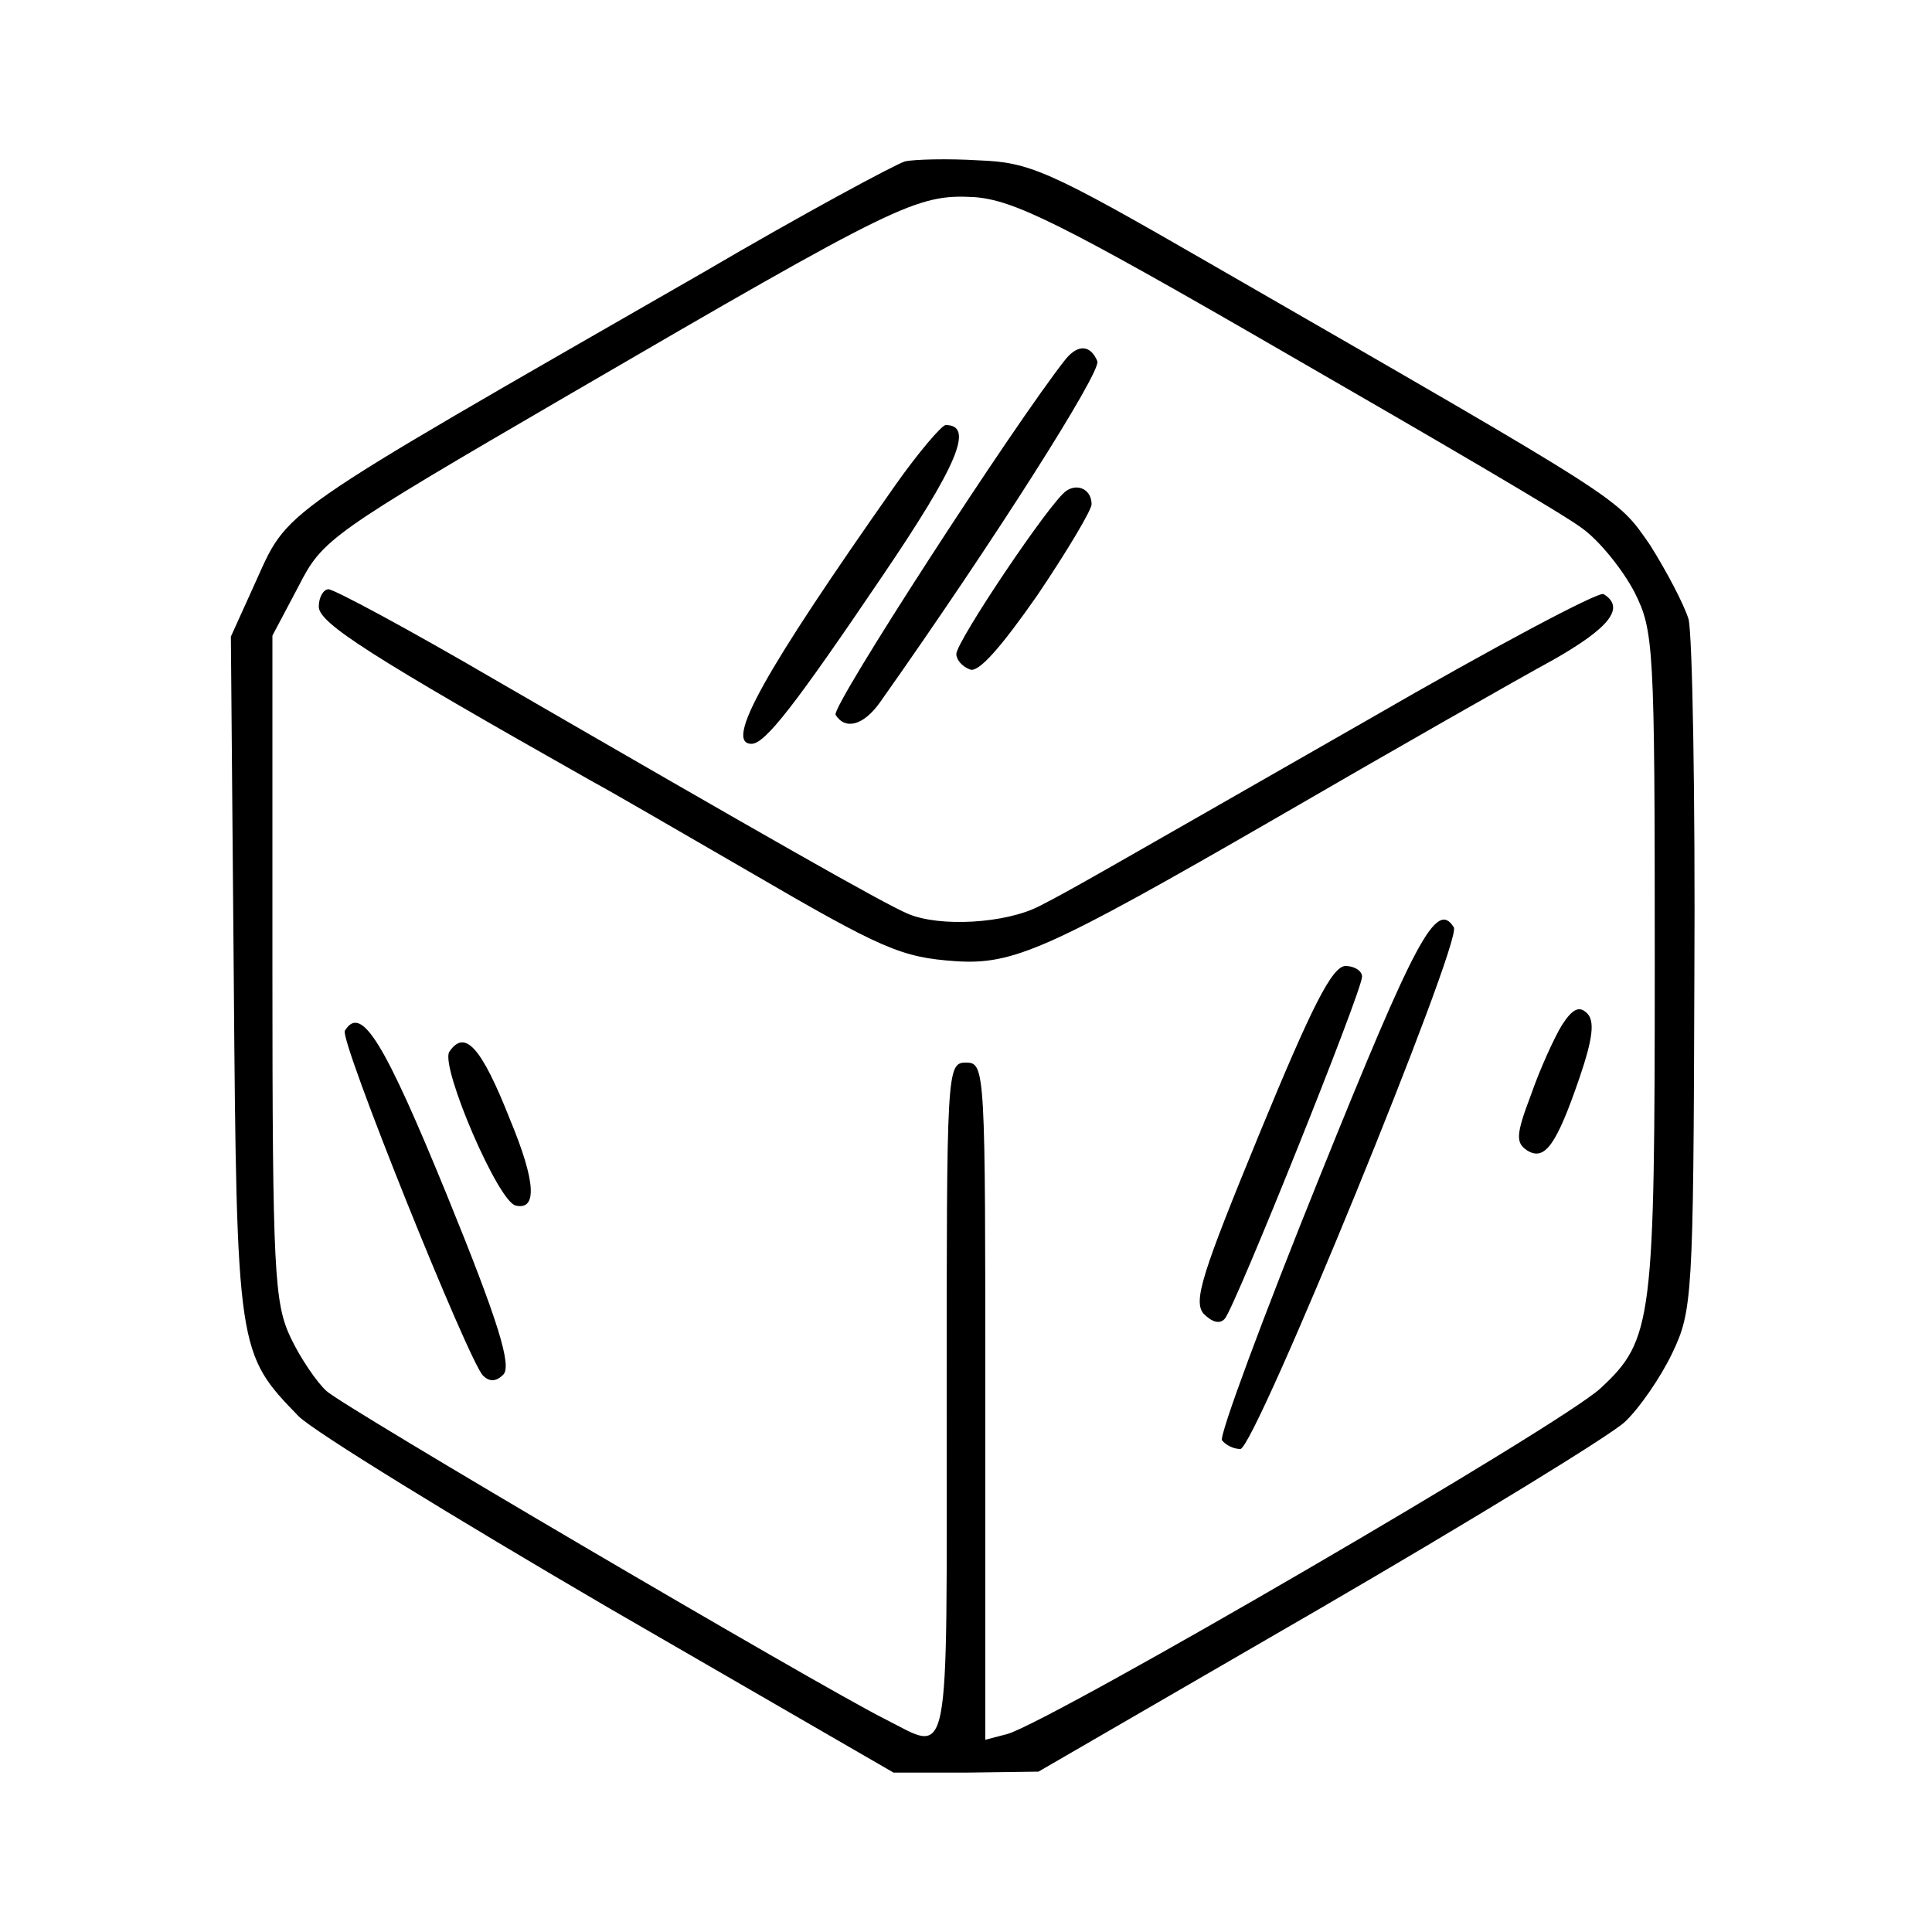
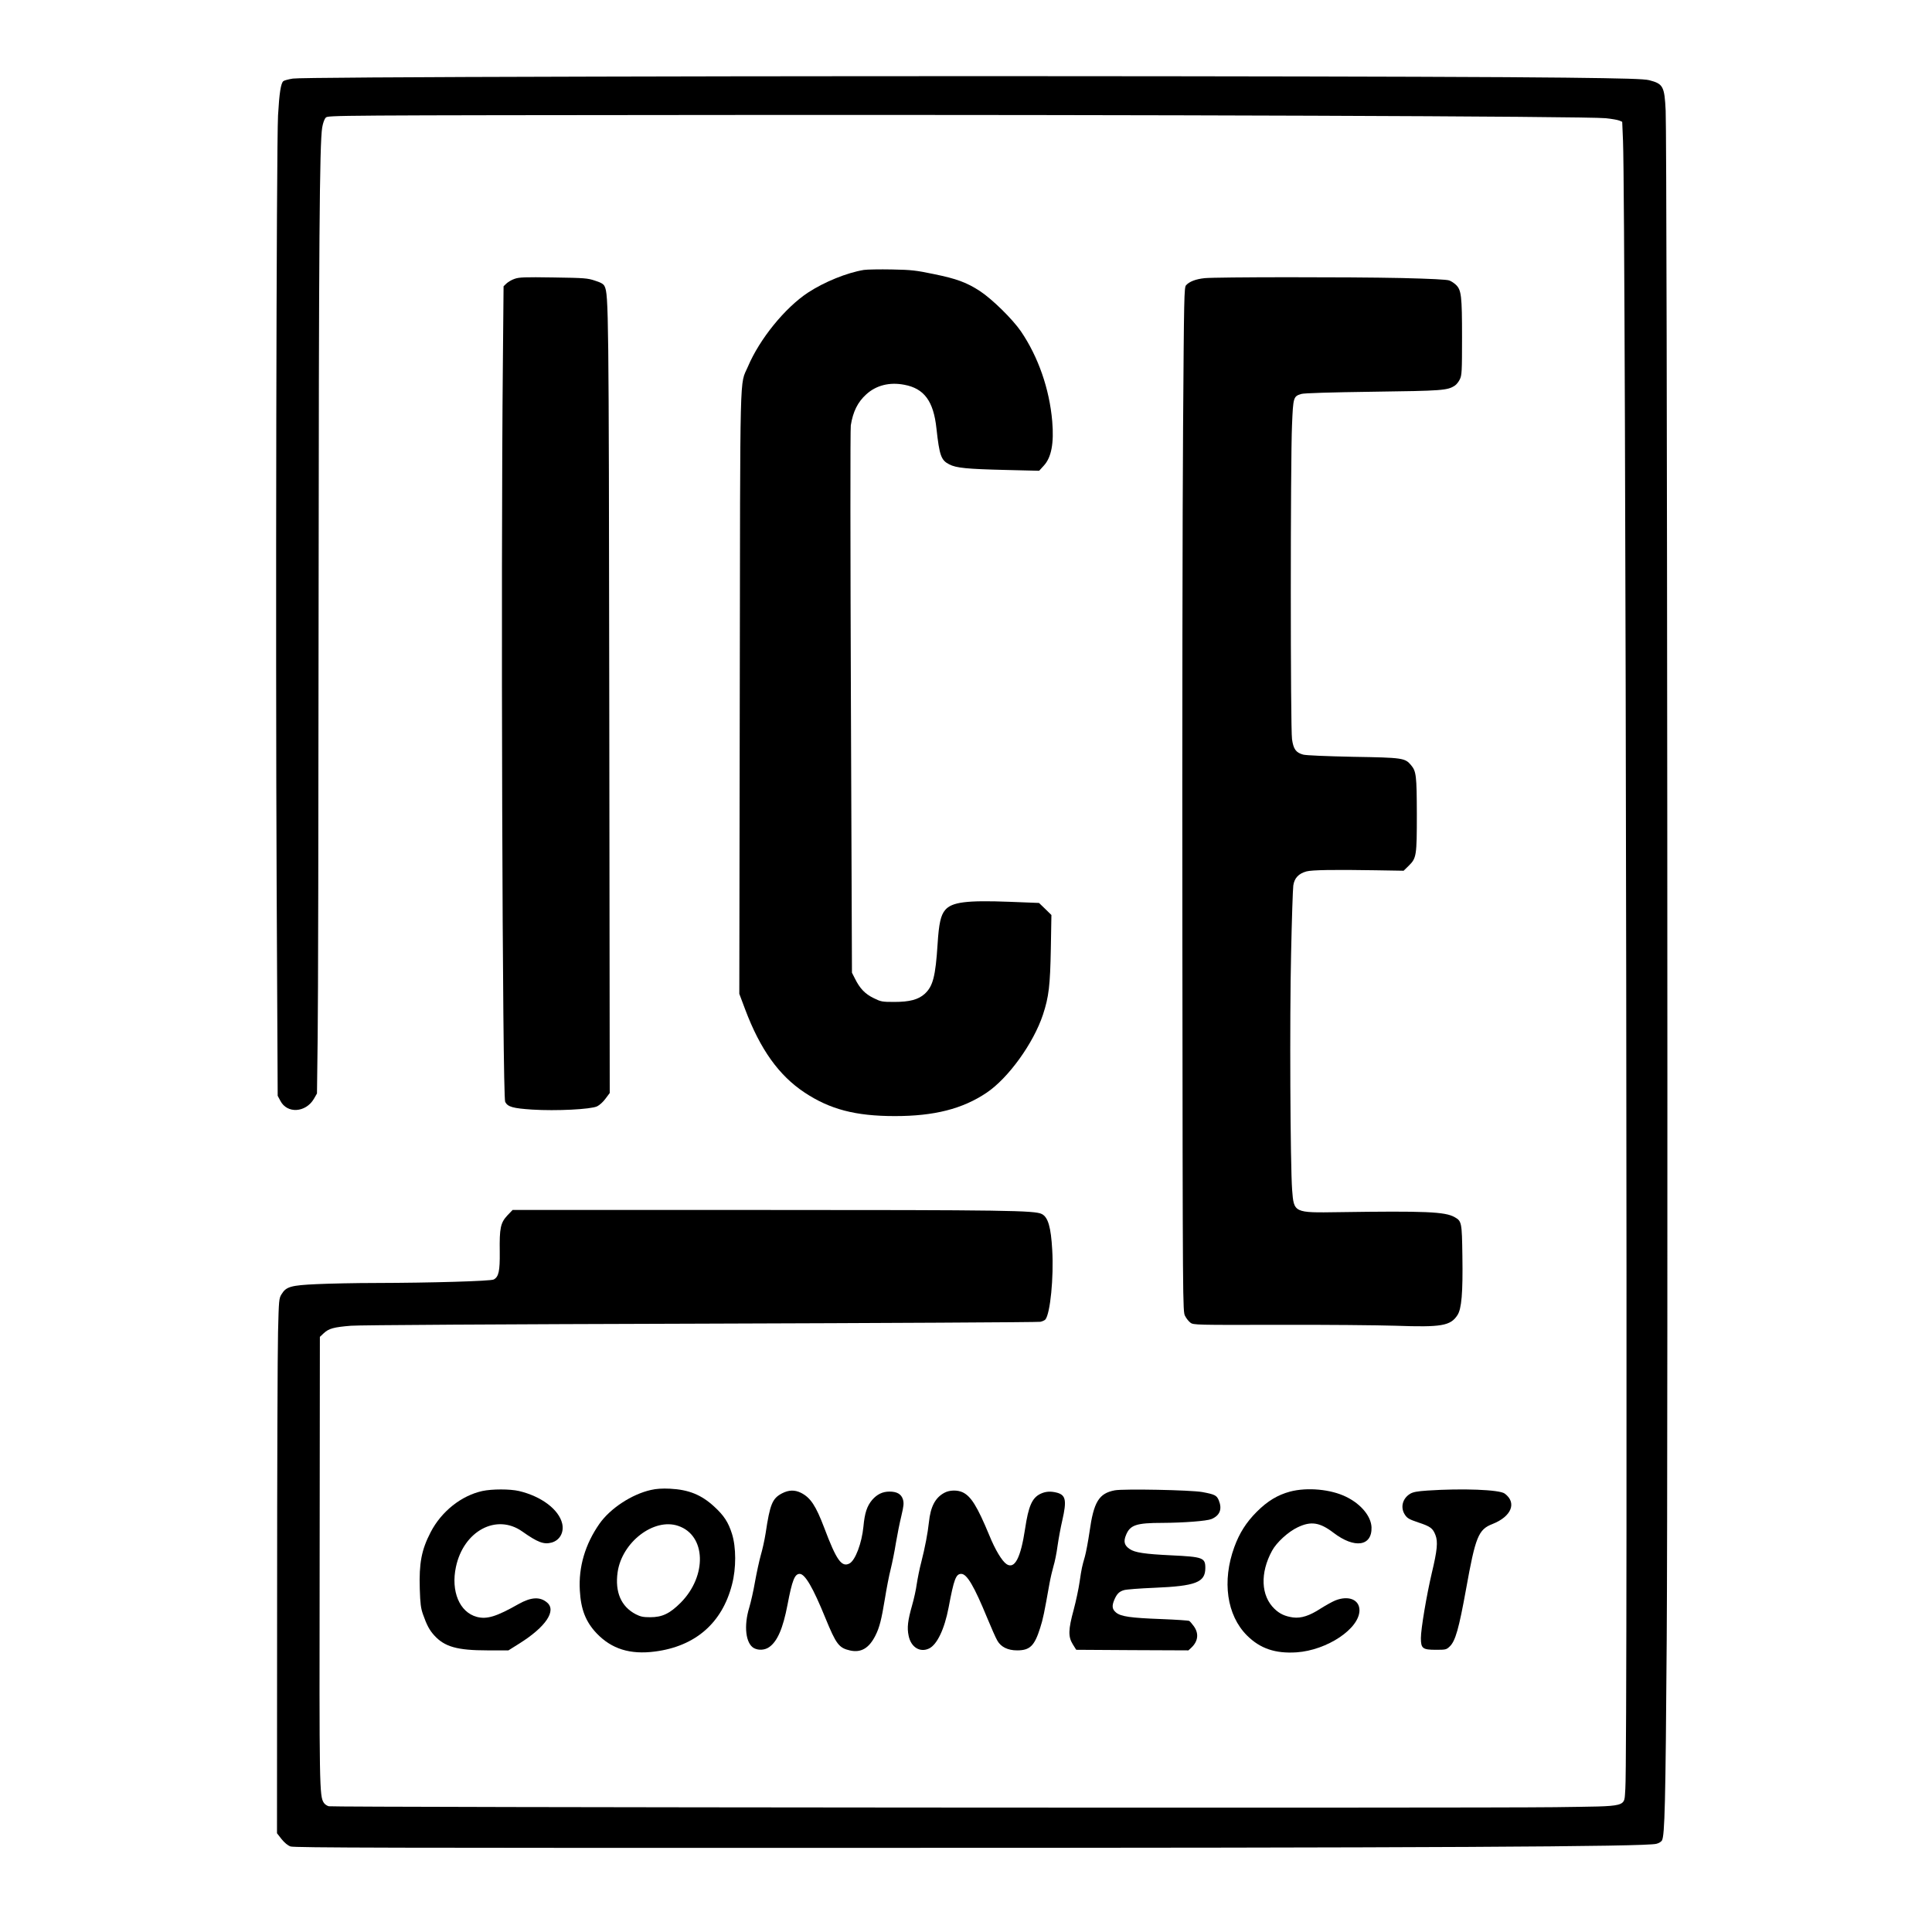
- <svg xmlns="http://www.w3.org/2000/svg" version="1.0" width="200pt" height="200pt" viewBox="0 0 200 200" preserveAspectRatio="xMidYMid meet">
-   <g transform="translate(0,200) scale(0.1,-0.1)" fill="#000000" stroke="none">
-     <path d="M937 1833 c-10 -3 -105 -54 -209 -115 -451 -259 -428 -243 -465 -324 l-24 -53 3 -353 c3 -387 4 -389 67 -454 16 -16 161 -105 322 -199 l294 -170 75 0 75 1 290 168 c160 93 302 180 317 194 15 14 37 46 49 71 21 44 22 58 23 388 1 188 -2 355 -6 372 -5 16 -23 50 -40 77 -35 50 -21 41 -455 291 -168 97 -187 105 -240 107 -32 2 -66 1 -76 -1z m393 -198 c151 -87 290 -168 308 -182 18 -13 42 -43 54 -66 20 -40 21 -54 21 -382 0 -372 -2 -392 -56 -442 -39 -37 -565 -343 -614 -358 l-23 -6 0 350 c0 344 0 351 -20 351 -20 0 -20 -7 -20 -350 0 -389 5 -364 -65 -329 -71 36 -560 323 -577 339 -10 9 -27 34 -37 55 -17 36 -19 67 -19 383 l0 344 27 51 c25 49 32 54 281 199 340 198 359 207 418 204 41 -3 87 -25 322 -161z" />
-     <path d="M1103 1628 c-53 -67 -243 -360 -238 -368 10 -16 29 -11 46 13 118 167 229 342 225 353 -7 17 -20 18 -33 2z" />
-     <path d="M927 1498 c-135 -192 -178 -268 -149 -268 14 0 45 40 135 173 78 115 96 157 66 157 -4 0 -28 -28 -52 -62z" />
-     <path d="M1104 1492 c-16 -10 -114 -156 -114 -169 0 -6 6 -13 14 -16 9 -4 33 24 70 77 31 46 56 88 56 94 0 15 -14 22 -26 14z" />
-     <path d="M330 1372 c0 -17 53 -51 285 -182 17 -9 89 -51 160 -92 139 -81 158 -89 214 -93 60 -4 96 12 330 147 124 72 254 146 289 165 58 33 75 54 52 68 -5 3 -114 -55 -242 -129 -292 -167 -307 -176 -342 -194 -35 -18 -103 -22 -136 -8 -26 11 -147 80 -427 242 -89 52 -167 94 -173 94 -5 0 -10 -8 -10 -18z" />
-     <path d="M1367 784 c-59 -146 -105 -270 -102 -275 4 -5 12 -9 19 -9 15 0 230 526 221 540 -18 29 -40 -13 -138 -256z" />
-     <path d="M1304 827 c-60 -146 -69 -174 -58 -187 9 -9 17 -11 22 -5 11 13 142 339 142 354 0 6 -8 11 -17 11 -14 0 -35 -42 -89 -173z" />
-     <path d="M1617 939 c-8 -13 -23 -46 -32 -72 -16 -42 -16 -50 -4 -58 18 -11 30 5 54 75 14 41 16 59 8 67 -8 8 -15 5 -26 -12z" />
-     <path d="M357 933 c-6 -9 128 -342 143 -357 7 -7 14 -6 21 1 9 9 -5 55 -58 185 -65 159 -89 199 -106 171z" />
-     <path d="M465 911 c-9 -16 51 -156 69 -159 22 -5 21 24 -6 89 -30 76 -47 94 -63 70z" />
+ <svg xmlns="http://www.w3.org/2000/svg" version="1.0" width="1667pt" height="1667pt" viewBox="0 0 1667 1667" preserveAspectRatio="xMidYMid meet">
+   <g transform="translate(0,1667) scale(0.1,-0.1)" fill="#000000" stroke="none">
+     <path d="M5140 16009 c-1699 -4 -2568 -10 -2613 -17 -38 -6 -75 -16 -82 -22 -22 -18 -35 -103 -46 -296 -14 -264 -22 -4536 -12 -6639 l9 -1820 23 -43 c58 -113 218 -103 289 16 l27 47 6 485 c4 267 7 1945 8 3730 2 3117 8 3979 31 4120 7 40 19 73 31 85 19 20 35 20 3467 23 3527 3 7416 -11 7577 -28 49 -5 101 -14 116 -20 l26 -11 7 -167 c24 -612 43 -13939 20 -14216 -14 -165 47 -149 -607 -159 -692 -9 -10543 -2 -10580 8 -16 4 -35 17 -43 30 -38 58 -39 125 -36 2105 l2 1915 34 32 c43 40 86 52 234 64 70 6 1283 13 3017 18 1595 5 2915 12 2932 16 18 4 37 13 43 20 42 51 73 365 59 600 -11 197 -36 283 -90 310 -60 31 -305 35 -2435 35 l-2131 0 -46 -48 c-58 -63 -68 -108 -65 -312 2 -168 -9 -217 -52 -240 -25 -14 -543 -29 -1015 -30 -176 0 -406 -5 -512 -10 -223 -10 -264 -22 -303 -86 -23 -36 -24 -47 -31 -328 -4 -160 -8 -1198 -8 -2308 l-1 -2016 39 -50 c26 -32 53 -55 78 -64 32 -11 861 -13 4953 -12 4870 0 6742 10 6832 35 21 5 42 18 48 29 24 45 31 310 41 1730 12 1644 4 12910 -9 13195 -10 210 -22 232 -142 263 -43 11 -204 16 -725 22 -953 12 -5373 17 -8365 9z" />
+     <path d="M7454 14341 c-146 -24 -341 -103 -483 -196 -198 -131 -417 -400 -518 -639 -72 -169 -66 70 -70 -2811 l-4 -2600 50 -133 c130 -346 291 -571 512 -718 220 -146 440 -204 781 -204 339 0 583 62 790 201 188 126 405 427 487 674 51 155 62 251 68 570 l5 290 -53 52 -54 52 -255 10 c-370 14 -497 -2 -555 -71 -38 -45 -54 -117 -65 -292 -18 -281 -40 -366 -111 -431 -55 -50 -130 -70 -264 -70 -105 0 -114 2 -177 33 -74 36 -119 83 -161 168 l-26 51 -9 2335 c-5 1284 -6 2359 -1 2388 19 118 59 200 133 267 85 78 201 108 329 83 171 -32 252 -141 277 -377 26 -235 40 -274 111 -310 60 -31 153 -40 489 -48 l286 -7 41 45 c65 71 88 193 72 382 -24 280 -121 557 -270 776 -73 106 -247 277 -353 347 -115 75 -202 107 -398 147 -154 32 -193 37 -363 40 -104 2 -213 0 -241 -4z" />
+     <path d="M4440 14264 c-25 -8 -56 -27 -70 -40 l-25 -24 -6 -663 c-18 -1796 -4 -6331 20 -6375 23 -43 67 -55 234 -66 205 -13 504 2 559 28 21 10 54 40 73 67 l36 48 -4 3363 c-4 3394 -6 3526 -40 3597 -9 20 -29 32 -82 49 -65 22 -89 24 -360 28 -249 4 -296 2 -335 -12z" />
+     <path d="M10394 14270 c-76 -8 -131 -29 -160 -61 -17 -18 -18 -93 -26 -1227 -5 -664 -8 -2651 -6 -4417 3 -3183 3 -3210 23 -3249 11 -22 32 -48 47 -59 25 -19 48 -20 760 -18 403 1 858 -3 1012 -8 392 -14 471 -1 531 91 36 54 48 191 43 512 -4 289 -6 300 -67 334 -82 47 -252 54 -1001 43 -386 -6 -386 -6 -401 192 -16 219 -22 1485 -9 2037 6 294 15 559 19 589 9 64 45 103 113 122 48 13 237 16 596 10 l243 -4 44 43 c67 66 70 86 70 445 -1 332 -5 370 -50 423 -52 62 -71 65 -500 72 -232 5 -406 12 -431 19 -62 17 -84 47 -96 133 -14 93 -14 2401 0 2711 10 242 12 247 81 268 23 7 247 14 616 19 602 8 644 11 708 53 13 8 33 33 43 54 17 35 19 64 19 363 0 357 -6 408 -53 453 -15 14 -40 31 -57 37 -20 8 -162 15 -410 21 -461 10 -1602 9 -1701 -1z" />
+     <path d="M5616 3814 c-165 -37 -351 -159 -444 -292 -123 -176 -181 -372 -169 -575 9 -164 51 -271 145 -370 129 -135 289 -185 503 -157 349 45 580 246 665 578 37 140 36 322 0 437 -32 101 -69 158 -154 236 -111 102 -220 146 -382 154 -65 3 -117 0 -164 -11z m236 -310 c240 -81 251 -430 22 -662 -95 -95 -160 -126 -264 -126 -61 0 -84 5 -125 26 -126 66 -180 191 -156 362 37 260 314 472 523 400z" />
+     <path d="M4162 3805 c-182 -40 -353 -176 -446 -355 -79 -152 -101 -267 -94 -490 4 -127 9 -167 28 -220 32 -91 55 -135 97 -181 89 -98 198 -129 458 -129 l182 0 94 59 c228 143 323 284 239 354 -61 52 -138 47 -245 -13 -192 -109 -274 -134 -361 -111 -149 40 -225 221 -180 431 66 311 350 463 572 306 133 -94 186 -114 253 -96 70 19 109 87 92 163 -28 122 -179 236 -373 282 -78 18 -232 18 -316 0z" />
+     <path d="M9619 3811 c-137 -26 -182 -99 -218 -357 -12 -82 -30 -178 -40 -214 -25 -87 -28 -99 -46 -220 -8 -57 -31 -165 -51 -240 -47 -172 -48 -232 -8 -297 l30 -48 484 -3 484 -2 24 22 c60 56 68 123 23 186 -16 22 -34 43 -40 46 -6 4 -113 11 -238 16 -270 10 -352 22 -394 57 -33 28 -37 56 -14 110 22 51 42 71 84 83 20 6 137 15 261 20 359 15 440 47 440 171 0 88 -20 96 -293 109 -231 11 -315 24 -359 54 -47 31 -56 65 -32 122 35 86 89 104 313 104 185 1 382 16 424 33 73 31 94 86 63 162 -18 43 -35 51 -142 71 -102 18 -675 29 -755 15z" />
+     <path d="M11131 3800 c-107 -29 -194 -81 -287 -174 -91 -91 -150 -184 -194 -305 -107 -293 -65 -588 109 -762 113 -113 244 -158 428 -146 264 18 544 205 543 364 -1 91 -94 129 -208 84 -27 -11 -84 -43 -127 -70 -95 -62 -168 -86 -238 -77 -70 10 -115 31 -160 74 -118 113 -126 310 -21 502 39 72 140 164 221 202 115 55 191 43 310 -48 181 -138 332 -116 327 48 -4 95 -90 200 -219 263 -132 65 -335 84 -484 45z" />
+     <path d="M12317 3809 c-90 -6 -125 -13 -150 -28 -67 -41 -86 -120 -44 -182 19 -29 37 -39 114 -65 106 -35 126 -50 149 -110 22 -57 15 -131 -32 -327 -45 -192 -94 -482 -94 -561 0 -90 15 -101 130 -101 84 0 90 1 119 29 49 47 79 154 141 496 81 451 106 513 227 560 165 65 213 184 106 263 -45 34 -366 46 -666 26z" />
+     <path d="M6748 3785 c-84 -44 -104 -92 -142 -345 -9 -58 -28 -143 -42 -190 -13 -47 -35 -148 -49 -225 -13 -77 -36 -178 -50 -225 -49 -160 -31 -312 41 -351 40 -21 95 -17 132 10 70 50 118 161 157 365 40 211 62 266 105 266 46 0 115 -119 221 -379 94 -229 117 -260 214 -282 95 -21 164 20 219 130 34 67 52 137 81 315 14 87 36 202 50 256 13 53 34 155 45 226 12 71 33 176 47 233 21 89 23 111 14 143 -14 46 -51 68 -116 68 -60 0 -107 -23 -150 -72 -44 -53 -64 -111 -75 -230 -14 -143 -70 -291 -120 -318 -68 -36 -113 28 -218 307 -73 192 -118 260 -200 302 -54 27 -106 26 -164 -4z" />
+     <path d="M8149 3790 c-79 -42 -120 -119 -134 -255 -10 -93 -34 -219 -65 -340 -16 -60 -33 -147 -40 -193 -6 -46 -24 -128 -40 -183 -37 -131 -45 -193 -30 -263 20 -99 98 -147 176 -110 69 33 133 166 169 354 46 245 63 290 109 290 49 0 111 -105 226 -385 34 -82 72 -169 86 -192 31 -54 90 -83 170 -83 110 0 150 38 199 194 24 73 36 133 80 381 9 50 25 118 35 152 11 35 27 113 35 175 9 62 27 161 41 220 39 171 30 217 -44 238 -56 15 -101 12 -146 -10 -71 -35 -102 -106 -131 -300 -38 -253 -90 -352 -160 -306 -39 26 -98 123 -149 249 -104 250 -157 336 -230 371 -45 21 -113 20 -157 -4z" />
  </g>
</svg>
